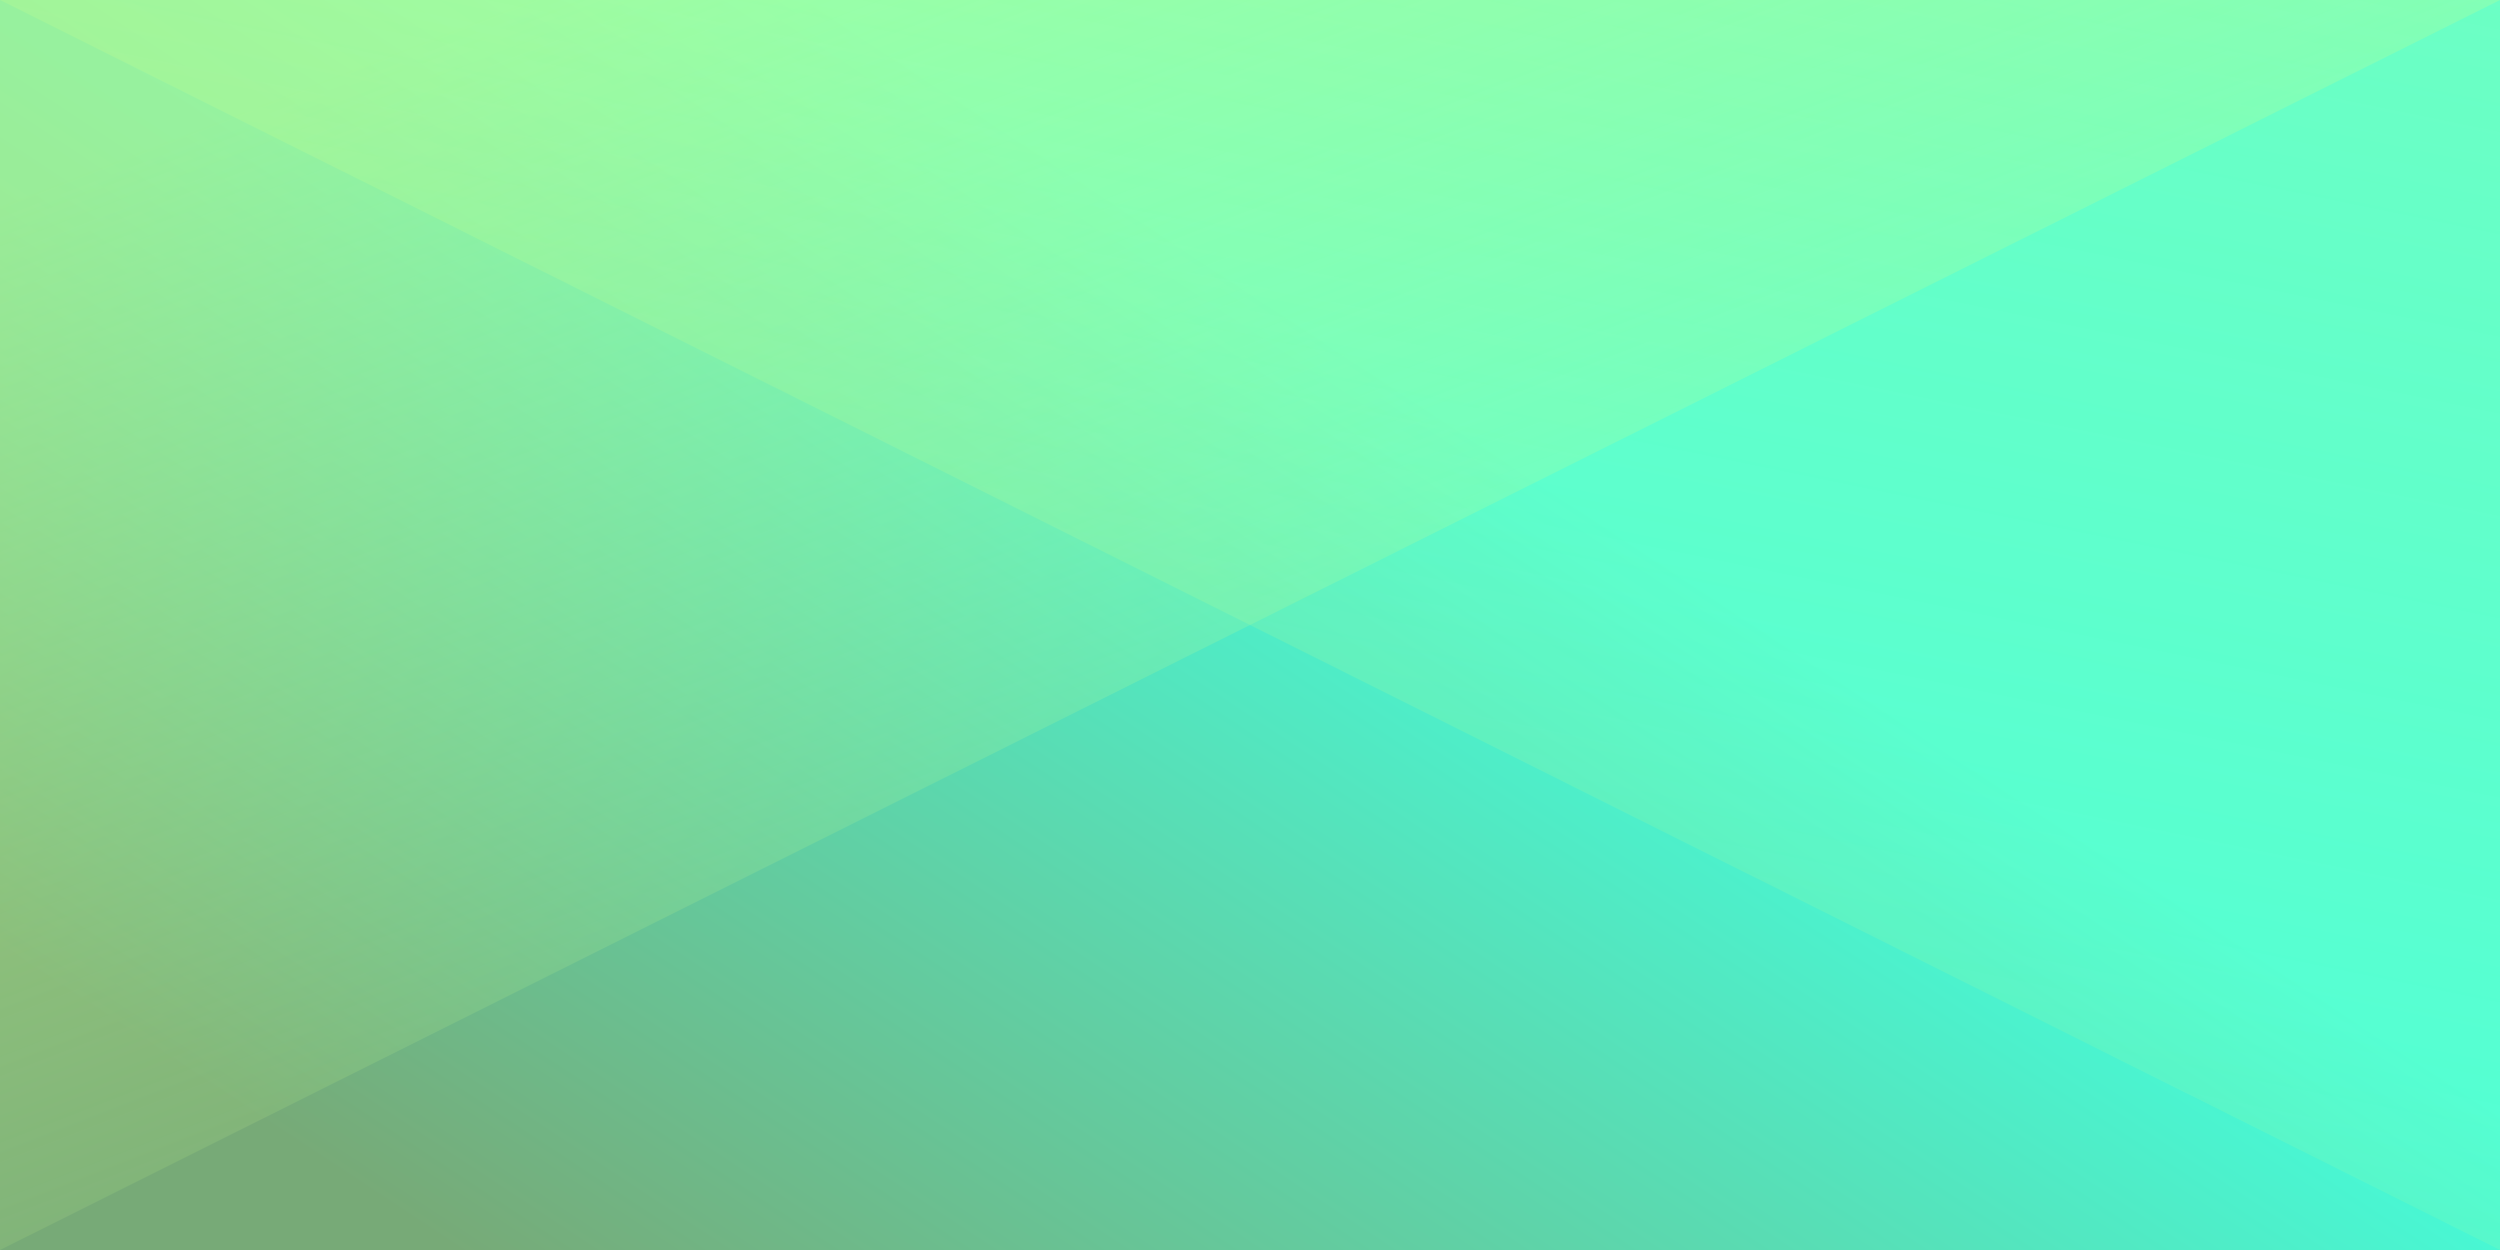
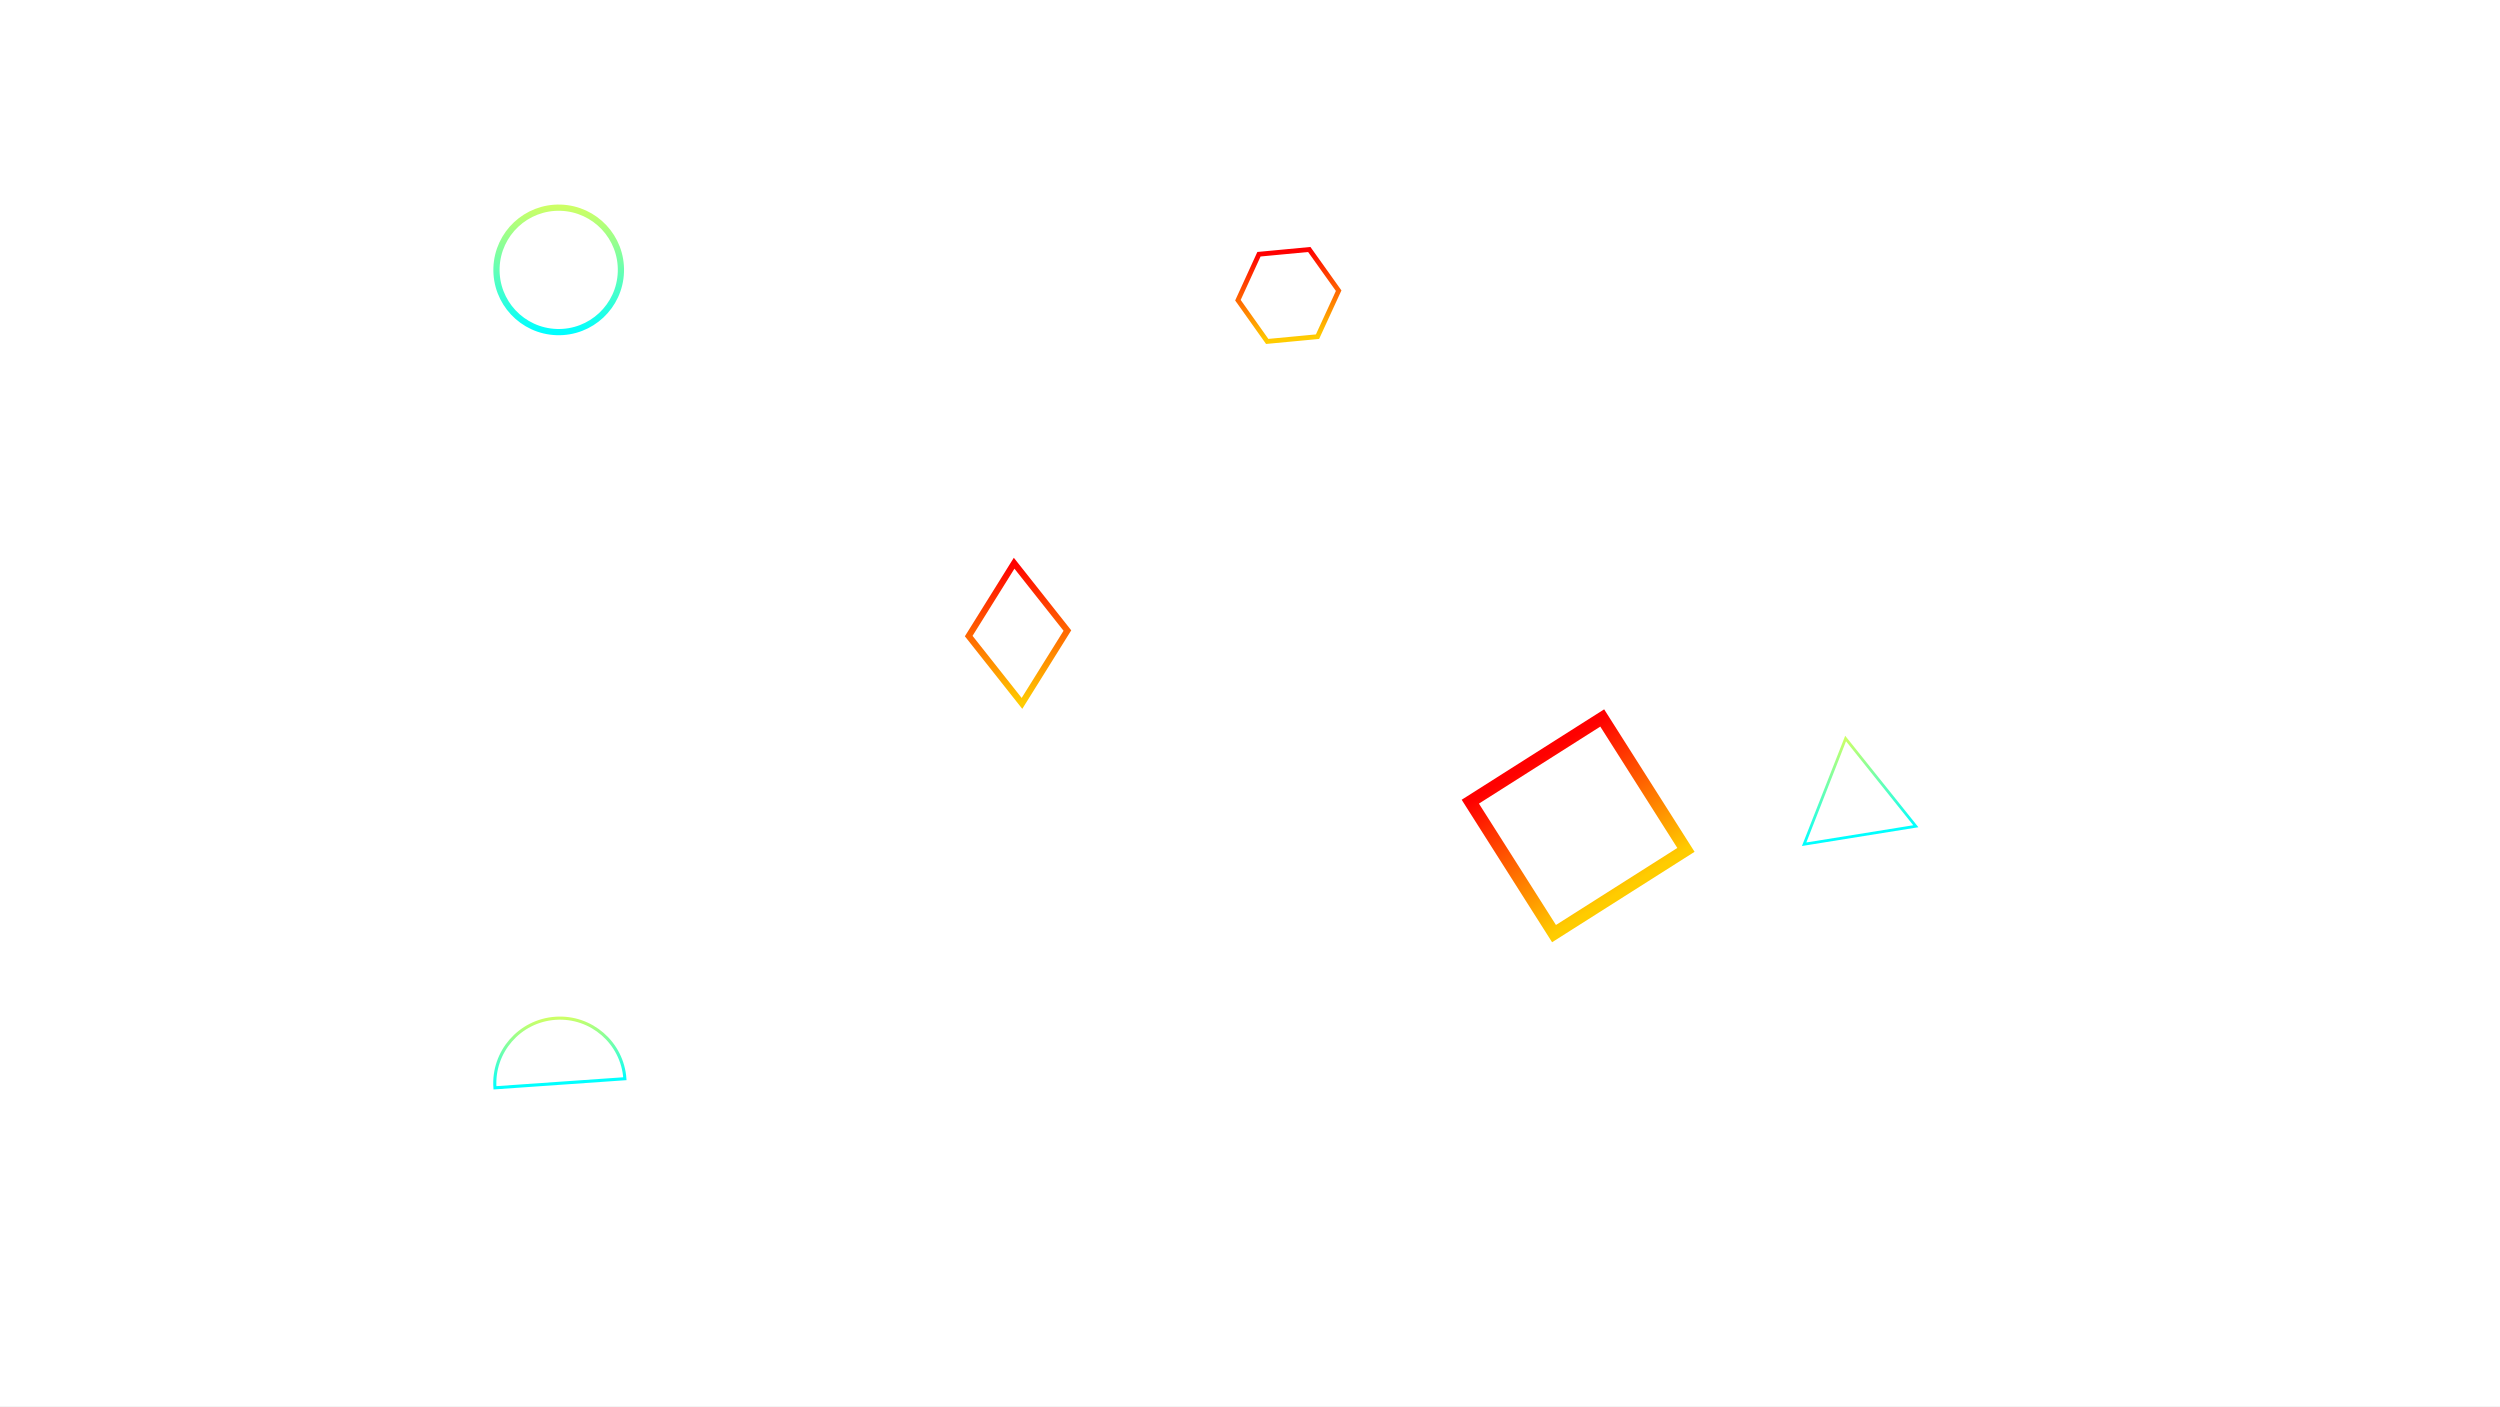
- <svg xmlns="http://www.w3.org/2000/svg" width="100%" height="100%" viewBox="0 0 2 1">
-   <rect fill="#77aa77" width="2" height="1" />
+ <svg xmlns="http://www.w3.org/2000/svg" viewBox="0 0 1600 900">
+   <rect fill="#ffffff" width="1600" height="900" />
  <defs>
-     <linearGradient id="a" gradientUnits="userSpaceOnUse" x1="0" x2="0" y1="0" y2="1" gradientTransform="rotate(213,0.5,0.5)">
-       <stop offset="0" stop-color="#77aa77" />
-       <stop offset="1" stop-color="#4fd" />
+     <linearGradient id="a" x1="0" x2="0" y1="1" y2="0">
+       <stop offset="0" stop-color="#0FF" />
+       <stop offset="1" stop-color="#CF6" />
    </linearGradient>
-     <linearGradient id="b" gradientUnits="userSpaceOnUse" x1="0" y1="0" x2="0" y2="1" gradientTransform="rotate(159,0.5,0.5)">
-       <stop offset="0" stop-color="#cf8" stop-opacity="0" />
-       <stop offset="1" stop-color="#cf8" stop-opacity="1" />
-     </linearGradient>
-     <linearGradient id="c" gradientUnits="userSpaceOnUse" x1="0" y1="0" x2="2" y2="2" gradientTransform="rotate(237,0.5,0.5)">
-       <stop offset="0" stop-color="#cf8" stop-opacity="0" />
-       <stop offset="1" stop-color="#cf8" stop-opacity="1" />
+     <linearGradient id="b" x1="0" x2="0" y1="0" y2="1">
+       <stop offset="0" stop-color="#F00" />
+       <stop offset="1" stop-color="#FC0" />
    </linearGradient>
  </defs>
-   <rect x="0" y="0" fill="url(#a)" width="2" height="1" />
-   <g fill-opacity="0.55">
-     <polygon fill="url(#b)" points="0 1 0 0 2 0" />
-     <polygon fill="url(#c)" points="2 1 2 0 0 0" />
+   <g fill="#FFF" fill-opacity="0" stroke-miterlimit="10">
+     <g stroke="url(#a)" stroke-width="2">
+       <path transform="translate(-96.95 -3.6) rotate(-9.15 1409 581) scale(0.893894)" d="M1409 581 1450.35 511 1490 581z" />
+       <circle stroke-width="4" transform="translate(-152 83) rotate(1.9 800 450) scale(0.995563)" cx="500" cy="100" r="40" />
+       <path transform="translate(1.1 -42) rotate(-4 401 736) scale(0.995563)" d="M400.86 735.5h-83.73c0-23.12 18.74-41.87 41.87-41.87S400.86 712.38 400.86 735.5z" />
+     </g>
+     <g stroke="url(#b)" stroke-width="4">
+       <path transform="translate(498 12.8) rotate(-3.2 150 345) scale(1.007298)" d="M149.8 345.2 118.4 389.8 149.8 434.4 181.2 389.8z" />
+       <rect stroke-width="8" transform="translate(-79 -230.5) rotate(-32.4 1089 759)" x="1039" y="709" width="100" height="100" />
+       <path transform="translate(-240.4 55.6) rotate(-5.4 1400 132) scale(0.77)" d="M1426.8 132.4 1405.7 168.8 1363.7 168.8 1342.7 132.4 1363.7 96 1405.7 96z" />
+     </g>
  </g>
</svg>
